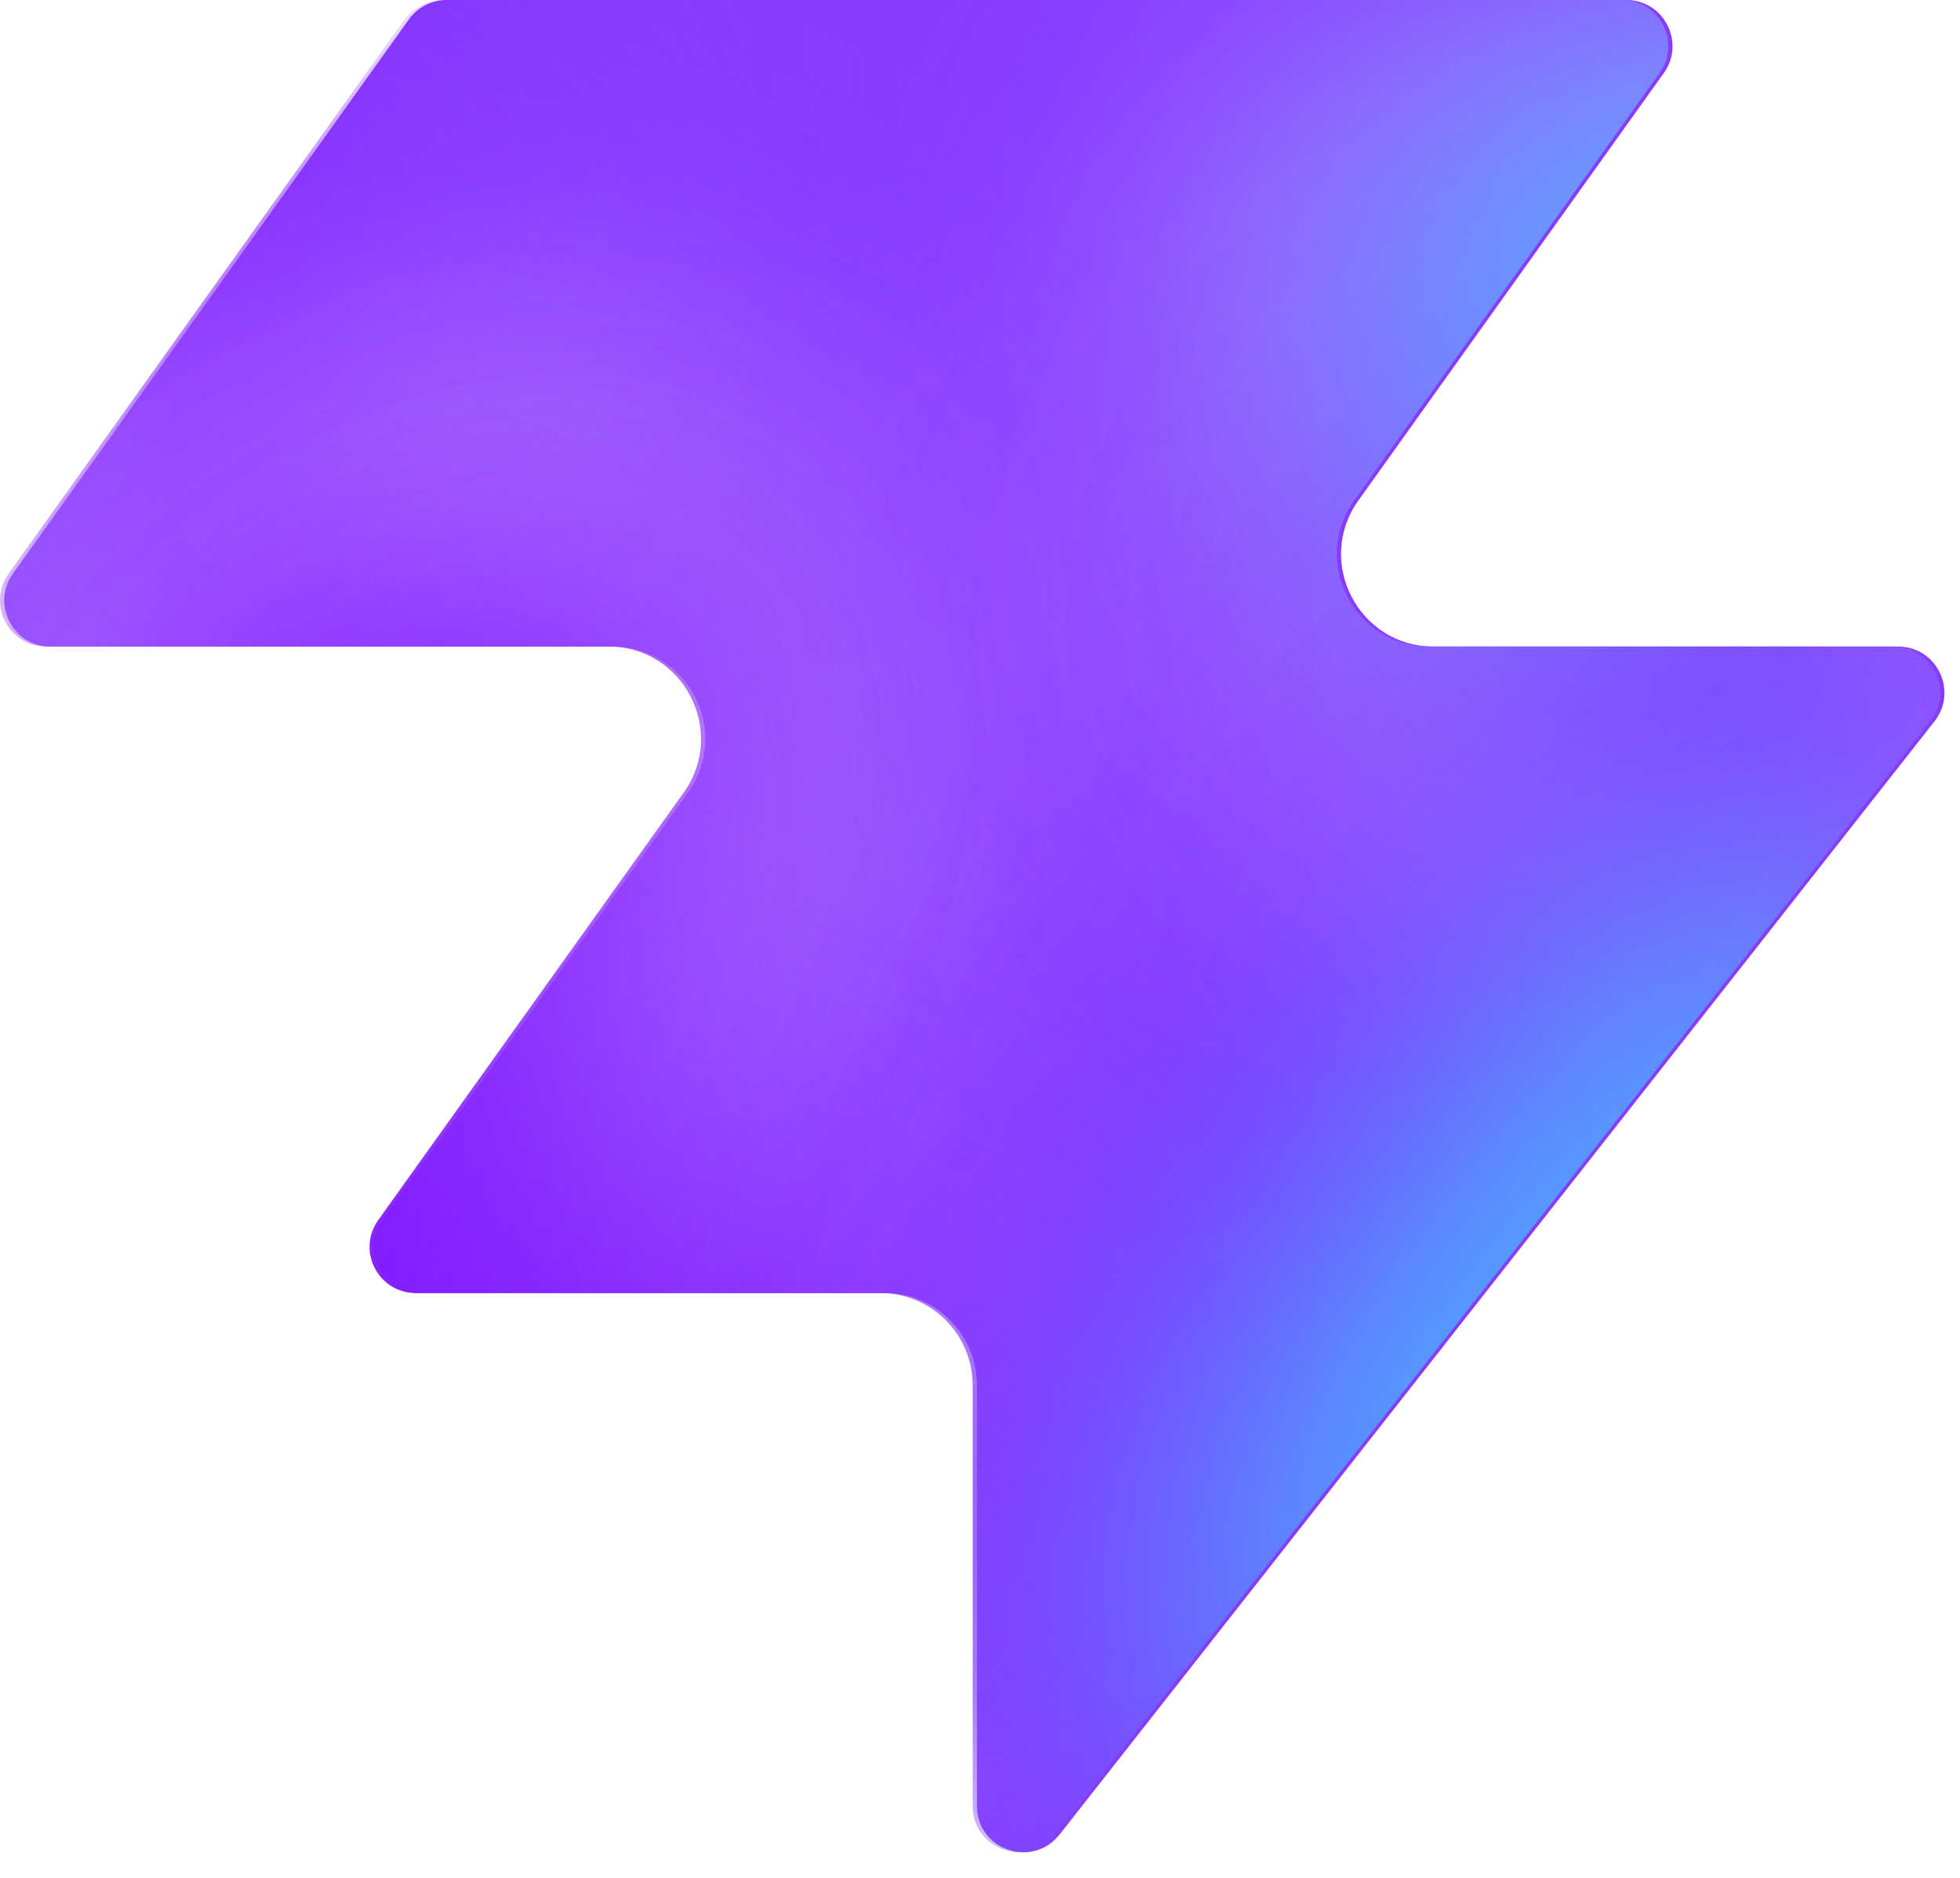
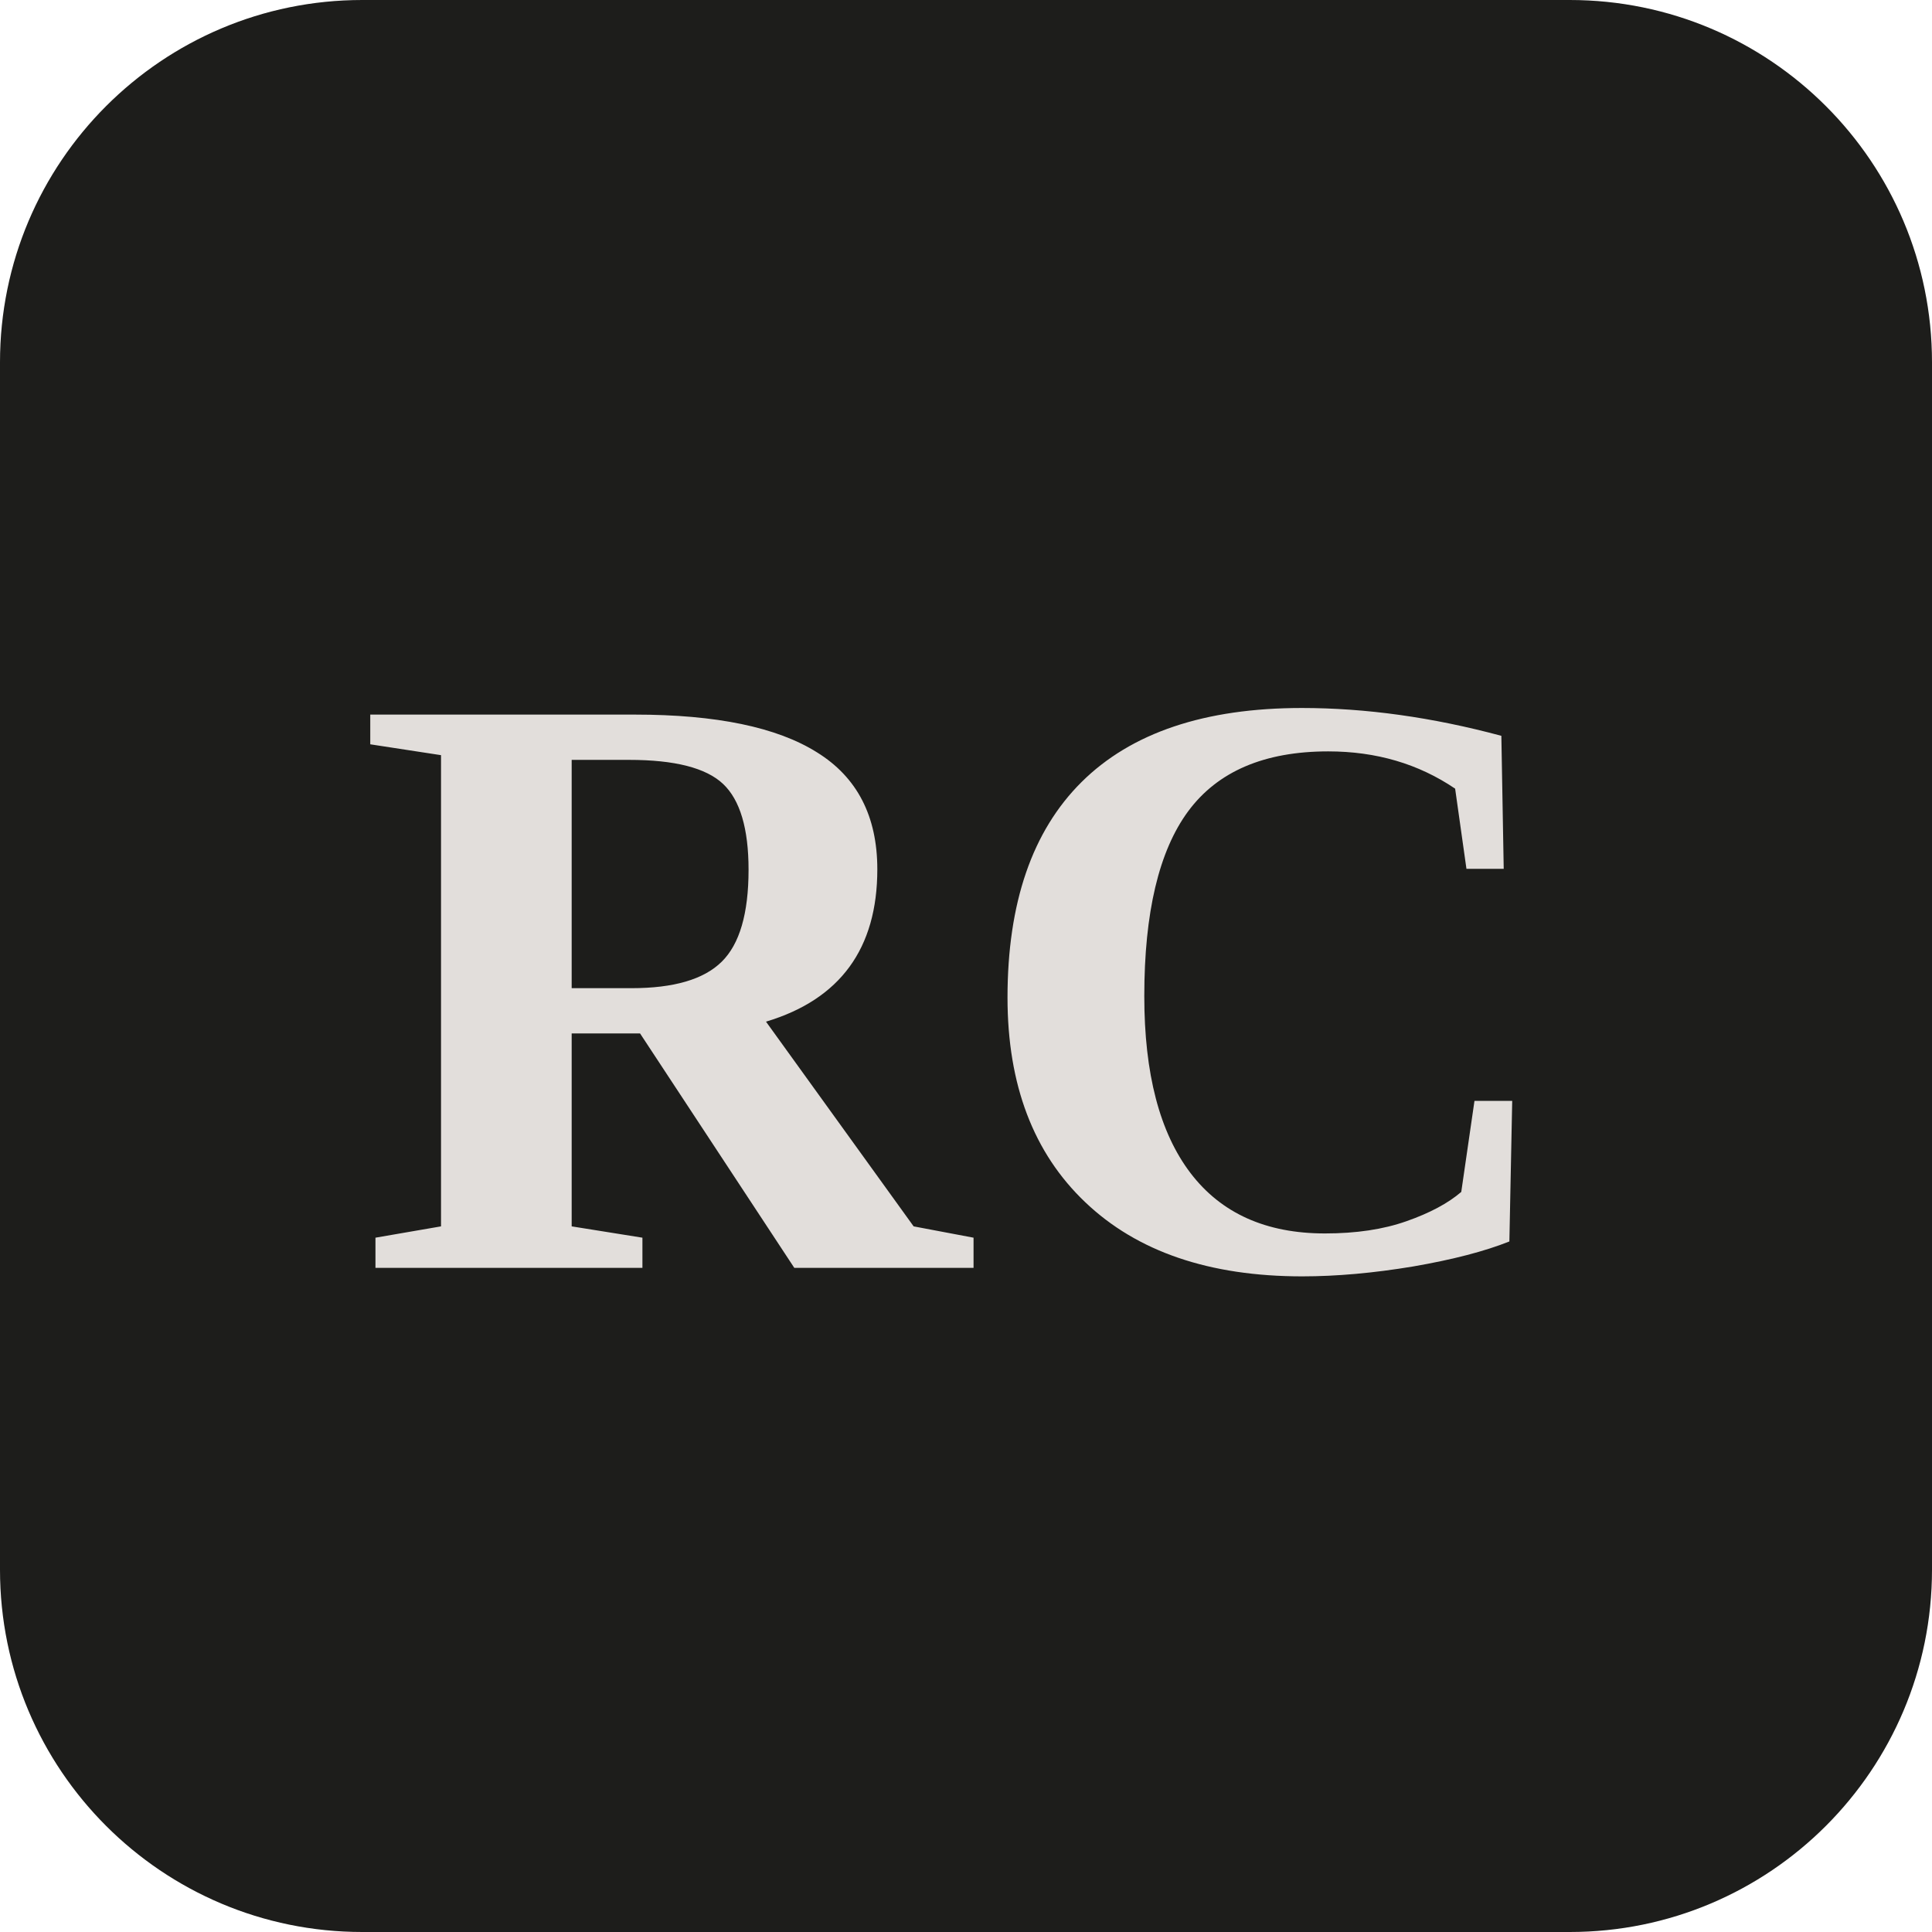
- <svg xmlns="http://www.w3.org/2000/svg" width="48" height="46" fill="none" viewBox="0 0 48 46">
-   <path fill="#863bff" d="M25.946 44.938c-.664.845-2.021.375-2.021-.698V33.937a2.26 2.26 0 0 0-2.262-2.262H10.287c-.92 0-1.456-1.04-.92-1.788l7.48-10.471c1.07-1.497 0-3.578-1.842-3.578H1.237c-.92 0-1.456-1.04-.92-1.788L10.013.474c.214-.297.556-.474.92-.474h28.894c.92 0 1.456 1.04.92 1.788l-7.48 10.471c-1.07 1.498 0 3.579 1.842 3.579h11.377c.943 0 1.473 1.088.89 1.83L25.947 44.94z" style="fill:#863bff;fill:color(display-p3 .525 .23 1);fill-opacity:1" />
-   <mask id="a" width="48" height="46" x="0" y="0" maskUnits="userSpaceOnUse" style="mask-type:alpha">
-     <path fill="#000" d="M25.842 44.938c-.664.844-2.021.375-2.021-.698V33.937a2.26 2.26 0 0 0-2.262-2.262H10.183c-.92 0-1.456-1.04-.92-1.788l7.48-10.471c1.07-1.498 0-3.579-1.842-3.579H1.133c-.92 0-1.456-1.04-.92-1.787L9.91.473c.214-.297.556-.474.92-.474h28.894c.92 0 1.456 1.04.92 1.788l-7.48 10.471c-1.07 1.498 0 3.578 1.842 3.578h11.377c.943 0 1.473 1.088.89 1.832L25.843 44.94z" style="fill:#000;fill-opacity:1" />
-   </mask>
-   <g mask="url(#a)">
-     <g filter="url(#b)">
-       <ellipse cx="5.508" cy="14.704" fill="#ede6ff" rx="5.508" ry="14.704" style="fill:#ede6ff;fill:color(display-p3 .927 .903 1);fill-opacity:1" transform="matrix(.00324 1 1 -.00324 -4.47 31.516)" />
-     </g>
-     <g filter="url(#c)">
-       <ellipse cx="10.399" cy="29.851" fill="#ede6ff" rx="10.399" ry="29.851" style="fill:#ede6ff;fill:color(display-p3 .927 .903 1);fill-opacity:1" transform="matrix(.00324 1 1 -.00324 -39.328 7.883)" />
-     </g>
-     <g filter="url(#d)">
-       <ellipse cx="5.508" cy="30.487" fill="#7e14ff" rx="5.508" ry="30.487" style="fill:#7e14ff;fill:color(display-p3 .492 .077 1);fill-opacity:1" transform="rotate(89.814 -25.913 -14.639)scale(1 -1)" />
-     </g>
-     <g filter="url(#e)">
-       <ellipse cx="5.508" cy="30.599" fill="#7e14ff" rx="5.508" ry="30.599" style="fill:#7e14ff;fill:color(display-p3 .492 .077 1);fill-opacity:1" transform="rotate(89.814 -32.644 -3.334)scale(1 -1)" />
-     </g>
-     <g filter="url(#f)">
-       <ellipse cx="5.508" cy="30.599" fill="#7e14ff" rx="5.508" ry="30.599" style="fill:#7e14ff;fill:color(display-p3 .492 .077 1);fill-opacity:1" transform="matrix(.00324 1 1 -.00324 -34.34 30.47)" />
-     </g>
-     <g filter="url(#g)">
-       <ellipse cx="14.072" cy="22.078" fill="#ede6ff" rx="14.072" ry="22.078" style="fill:#ede6ff;fill:color(display-p3 .927 .903 1);fill-opacity:1" transform="rotate(93.35 24.506 48.493)scale(-1 1)" />
-     </g>
-     <g filter="url(#h)">
-       <ellipse cx="3.47" cy="21.501" fill="#7e14ff" rx="3.47" ry="21.501" style="fill:#7e14ff;fill:color(display-p3 .492 .077 1);fill-opacity:1" transform="rotate(89.009 28.708 47.59)scale(-1 1)" />
-     </g>
-     <g filter="url(#i)">
-       <ellipse cx="3.47" cy="21.501" fill="#7e14ff" rx="3.47" ry="21.501" style="fill:#7e14ff;fill:color(display-p3 .492 .077 1);fill-opacity:1" transform="rotate(89.009 28.708 47.59)scale(-1 1)" />
-     </g>
-     <g filter="url(#j)">
-       <ellipse cx=".387" cy="8.972" fill="#7e14ff" rx="4.407" ry="29.108" style="fill:#7e14ff;fill:color(display-p3 .492 .077 1);fill-opacity:1" transform="rotate(39.51 .387 8.972)" />
-     </g>
-     <g filter="url(#k)">
-       <ellipse cx="47.523" cy="-6.092" fill="#7e14ff" rx="4.407" ry="29.108" style="fill:#7e14ff;fill:color(display-p3 .492 .077 1);fill-opacity:1" transform="rotate(37.892 47.523 -6.092)" />
-     </g>
-     <g filter="url(#l)">
-       <ellipse cx="41.412" cy="6.333" fill="#47bfff" rx="5.971" ry="9.665" style="fill:#47bfff;fill:color(display-p3 .28 .748 1);fill-opacity:1" transform="rotate(37.892 41.412 6.333)" />
-     </g>
-     <g filter="url(#m)">
-       <ellipse cx="-1.879" cy="38.332" fill="#7e14ff" rx="4.407" ry="29.108" style="fill:#7e14ff;fill:color(display-p3 .492 .077 1);fill-opacity:1" transform="rotate(37.892 -1.88 38.332)" />
-     </g>
-     <g filter="url(#n)">
-       <ellipse cx="-1.879" cy="38.332" fill="#7e14ff" rx="4.407" ry="29.108" style="fill:#7e14ff;fill:color(display-p3 .492 .077 1);fill-opacity:1" transform="rotate(37.892 -1.88 38.332)" />
-     </g>
-     <g filter="url(#o)">
-       <ellipse cx="35.651" cy="29.907" fill="#7e14ff" rx="4.407" ry="29.108" style="fill:#7e14ff;fill:color(display-p3 .492 .077 1);fill-opacity:1" transform="rotate(37.892 35.651 29.907)" />
-     </g>
-     <g filter="url(#p)">
-       <ellipse cx="38.418" cy="32.4" fill="#47bfff" rx="5.971" ry="15.297" style="fill:#47bfff;fill:color(display-p3 .28 .748 1);fill-opacity:1" transform="rotate(37.892 38.418 32.4)" />
-     </g>
-   </g>
-   <defs>
-     <filter id="b" width="60.045" height="41.654" x="-19.77" y="16.149" color-interpolation-filters="sRGB" filterUnits="userSpaceOnUse">
-       <feFlood flood-opacity="0" result="BackgroundImageFix" />
-       <feBlend in="SourceGraphic" in2="BackgroundImageFix" result="shape" />
-       <feGaussianBlur result="effect1_foregroundBlur_2002_17158" stdDeviation="7.659" />
-     </filter>
-     <filter id="c" width="90.34" height="51.437" x="-54.613" y="-7.533" color-interpolation-filters="sRGB" filterUnits="userSpaceOnUse">
-       <feFlood flood-opacity="0" result="BackgroundImageFix" />
-       <feBlend in="SourceGraphic" in2="BackgroundImageFix" result="shape" />
-       <feGaussianBlur result="effect1_foregroundBlur_2002_17158" stdDeviation="7.659" />
-     </filter>
-     <filter id="d" width="79.355" height="29.4" x="-49.64" y="2.03" color-interpolation-filters="sRGB" filterUnits="userSpaceOnUse">
-       <feFlood flood-opacity="0" result="BackgroundImageFix" />
-       <feBlend in="SourceGraphic" in2="BackgroundImageFix" result="shape" />
-       <feGaussianBlur result="effect1_foregroundBlur_2002_17158" stdDeviation="4.596" />
-     </filter>
-     <filter id="e" width="79.579" height="29.4" x="-45.045" y="20.029" color-interpolation-filters="sRGB" filterUnits="userSpaceOnUse">
-       <feFlood flood-opacity="0" result="BackgroundImageFix" />
-       <feBlend in="SourceGraphic" in2="BackgroundImageFix" result="shape" />
-       <feGaussianBlur result="effect1_foregroundBlur_2002_17158" stdDeviation="4.596" />
-     </filter>
-     <filter id="f" width="79.579" height="29.4" x="-43.513" y="21.178" color-interpolation-filters="sRGB" filterUnits="userSpaceOnUse">
-       <feFlood flood-opacity="0" result="BackgroundImageFix" />
-       <feBlend in="SourceGraphic" in2="BackgroundImageFix" result="shape" />
-       <feGaussianBlur result="effect1_foregroundBlur_2002_17158" stdDeviation="4.596" />
-     </filter>
-     <filter id="g" width="74.749" height="58.852" x="15.756" y="-17.901" color-interpolation-filters="sRGB" filterUnits="userSpaceOnUse">
-       <feFlood flood-opacity="0" result="BackgroundImageFix" />
-       <feBlend in="SourceGraphic" in2="BackgroundImageFix" result="shape" />
-       <feGaussianBlur result="effect1_foregroundBlur_2002_17158" stdDeviation="7.659" />
-     </filter>
-     <filter id="h" width="61.377" height="25.362" x="23.548" y="2.284" color-interpolation-filters="sRGB" filterUnits="userSpaceOnUse">
-       <feFlood flood-opacity="0" result="BackgroundImageFix" />
-       <feBlend in="SourceGraphic" in2="BackgroundImageFix" result="shape" />
-       <feGaussianBlur result="effect1_foregroundBlur_2002_17158" stdDeviation="4.596" />
-     </filter>
-     <filter id="i" width="61.377" height="25.362" x="23.548" y="2.284" color-interpolation-filters="sRGB" filterUnits="userSpaceOnUse">
-       <feFlood flood-opacity="0" result="BackgroundImageFix" />
-       <feBlend in="SourceGraphic" in2="BackgroundImageFix" result="shape" />
-       <feGaussianBlur result="effect1_foregroundBlur_2002_17158" stdDeviation="4.596" />
-     </filter>
-     <filter id="j" width="56.045" height="63.649" x="-27.636" y="-22.853" color-interpolation-filters="sRGB" filterUnits="userSpaceOnUse">
-       <feFlood flood-opacity="0" result="BackgroundImageFix" />
-       <feBlend in="SourceGraphic" in2="BackgroundImageFix" result="shape" />
-       <feGaussianBlur result="effect1_foregroundBlur_2002_17158" stdDeviation="4.596" />
-     </filter>
-     <filter id="k" width="54.814" height="64.646" x="20.116" y="-38.415" color-interpolation-filters="sRGB" filterUnits="userSpaceOnUse">
-       <feFlood flood-opacity="0" result="BackgroundImageFix" />
-       <feBlend in="SourceGraphic" in2="BackgroundImageFix" result="shape" />
-       <feGaussianBlur result="effect1_foregroundBlur_2002_17158" stdDeviation="4.596" />
-     </filter>
-     <filter id="l" width="33.541" height="35.313" x="24.641" y="-11.323" color-interpolation-filters="sRGB" filterUnits="userSpaceOnUse">
-       <feFlood flood-opacity="0" result="BackgroundImageFix" />
-       <feBlend in="SourceGraphic" in2="BackgroundImageFix" result="shape" />
-       <feGaussianBlur result="effect1_foregroundBlur_2002_17158" stdDeviation="4.596" />
-     </filter>
-     <filter id="m" width="54.814" height="64.646" x="-29.286" y="6.009" color-interpolation-filters="sRGB" filterUnits="userSpaceOnUse">
-       <feFlood flood-opacity="0" result="BackgroundImageFix" />
-       <feBlend in="SourceGraphic" in2="BackgroundImageFix" result="shape" />
-       <feGaussianBlur result="effect1_foregroundBlur_2002_17158" stdDeviation="4.596" />
-     </filter>
-     <filter id="n" width="54.814" height="64.646" x="-29.286" y="6.009" color-interpolation-filters="sRGB" filterUnits="userSpaceOnUse">
-       <feFlood flood-opacity="0" result="BackgroundImageFix" />
-       <feBlend in="SourceGraphic" in2="BackgroundImageFix" result="shape" />
-       <feGaussianBlur result="effect1_foregroundBlur_2002_17158" stdDeviation="4.596" />
-     </filter>
-     <filter id="o" width="54.814" height="64.646" x="8.244" y="-2.416" color-interpolation-filters="sRGB" filterUnits="userSpaceOnUse">
-       <feFlood flood-opacity="0" result="BackgroundImageFix" />
-       <feBlend in="SourceGraphic" in2="BackgroundImageFix" result="shape" />
-       <feGaussianBlur result="effect1_foregroundBlur_2002_17158" stdDeviation="4.596" />
-     </filter>
-     <filter id="p" width="39.409" height="43.623" x="18.713" y="10.588" color-interpolation-filters="sRGB" filterUnits="userSpaceOnUse">
-       <feFlood flood-opacity="0" result="BackgroundImageFix" />
-       <feBlend in="SourceGraphic" in2="BackgroundImageFix" result="shape" />
-       <feGaussianBlur result="effect1_foregroundBlur_2002_17158" stdDeviation="4.596" />
-     </filter>
-   </defs>
+ <svg xmlns="http://www.w3.org/2000/svg" viewBox="0 0 64 64" role="img" aria-label="ReadCraft">
+   <rect width="64" height="64" rx="12" fill="#1d1d1b" />
+   <text x="32" y="42" text-anchor="middle" font-family="Georgia, 'Times New Roman', serif" font-size="28" font-weight="700" fill="#e2dedb">RC</text>
</svg>
